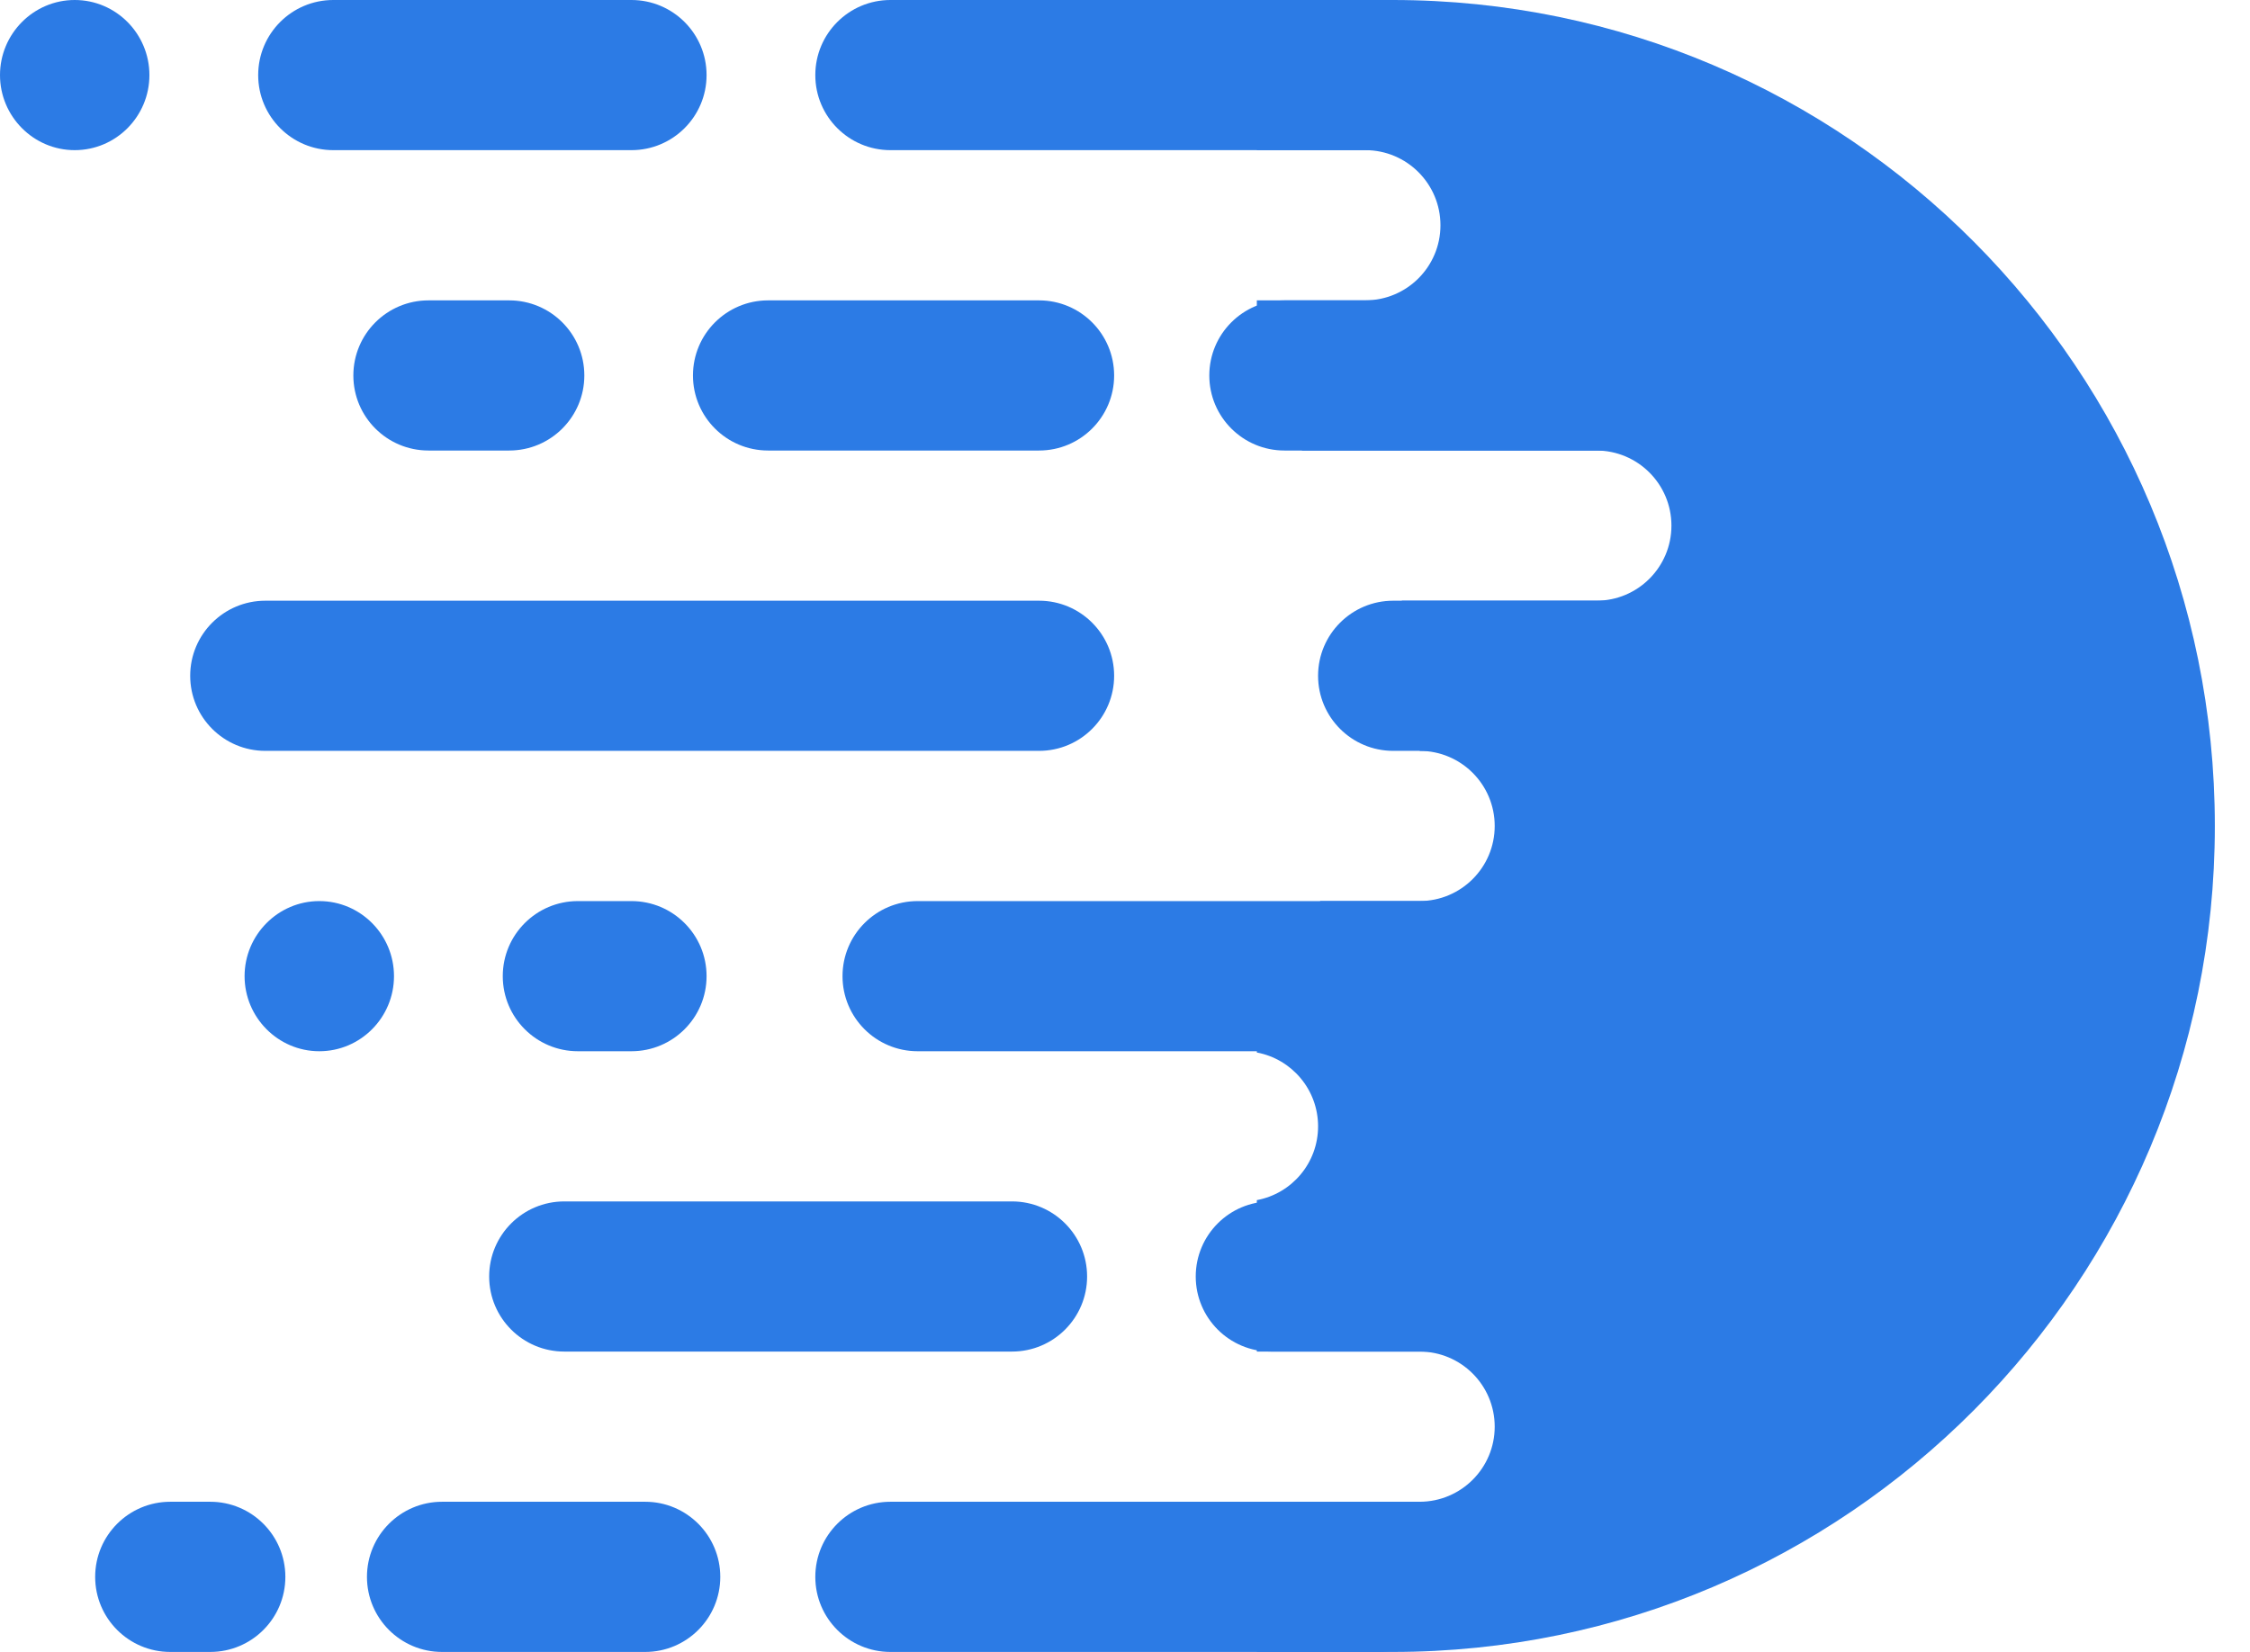
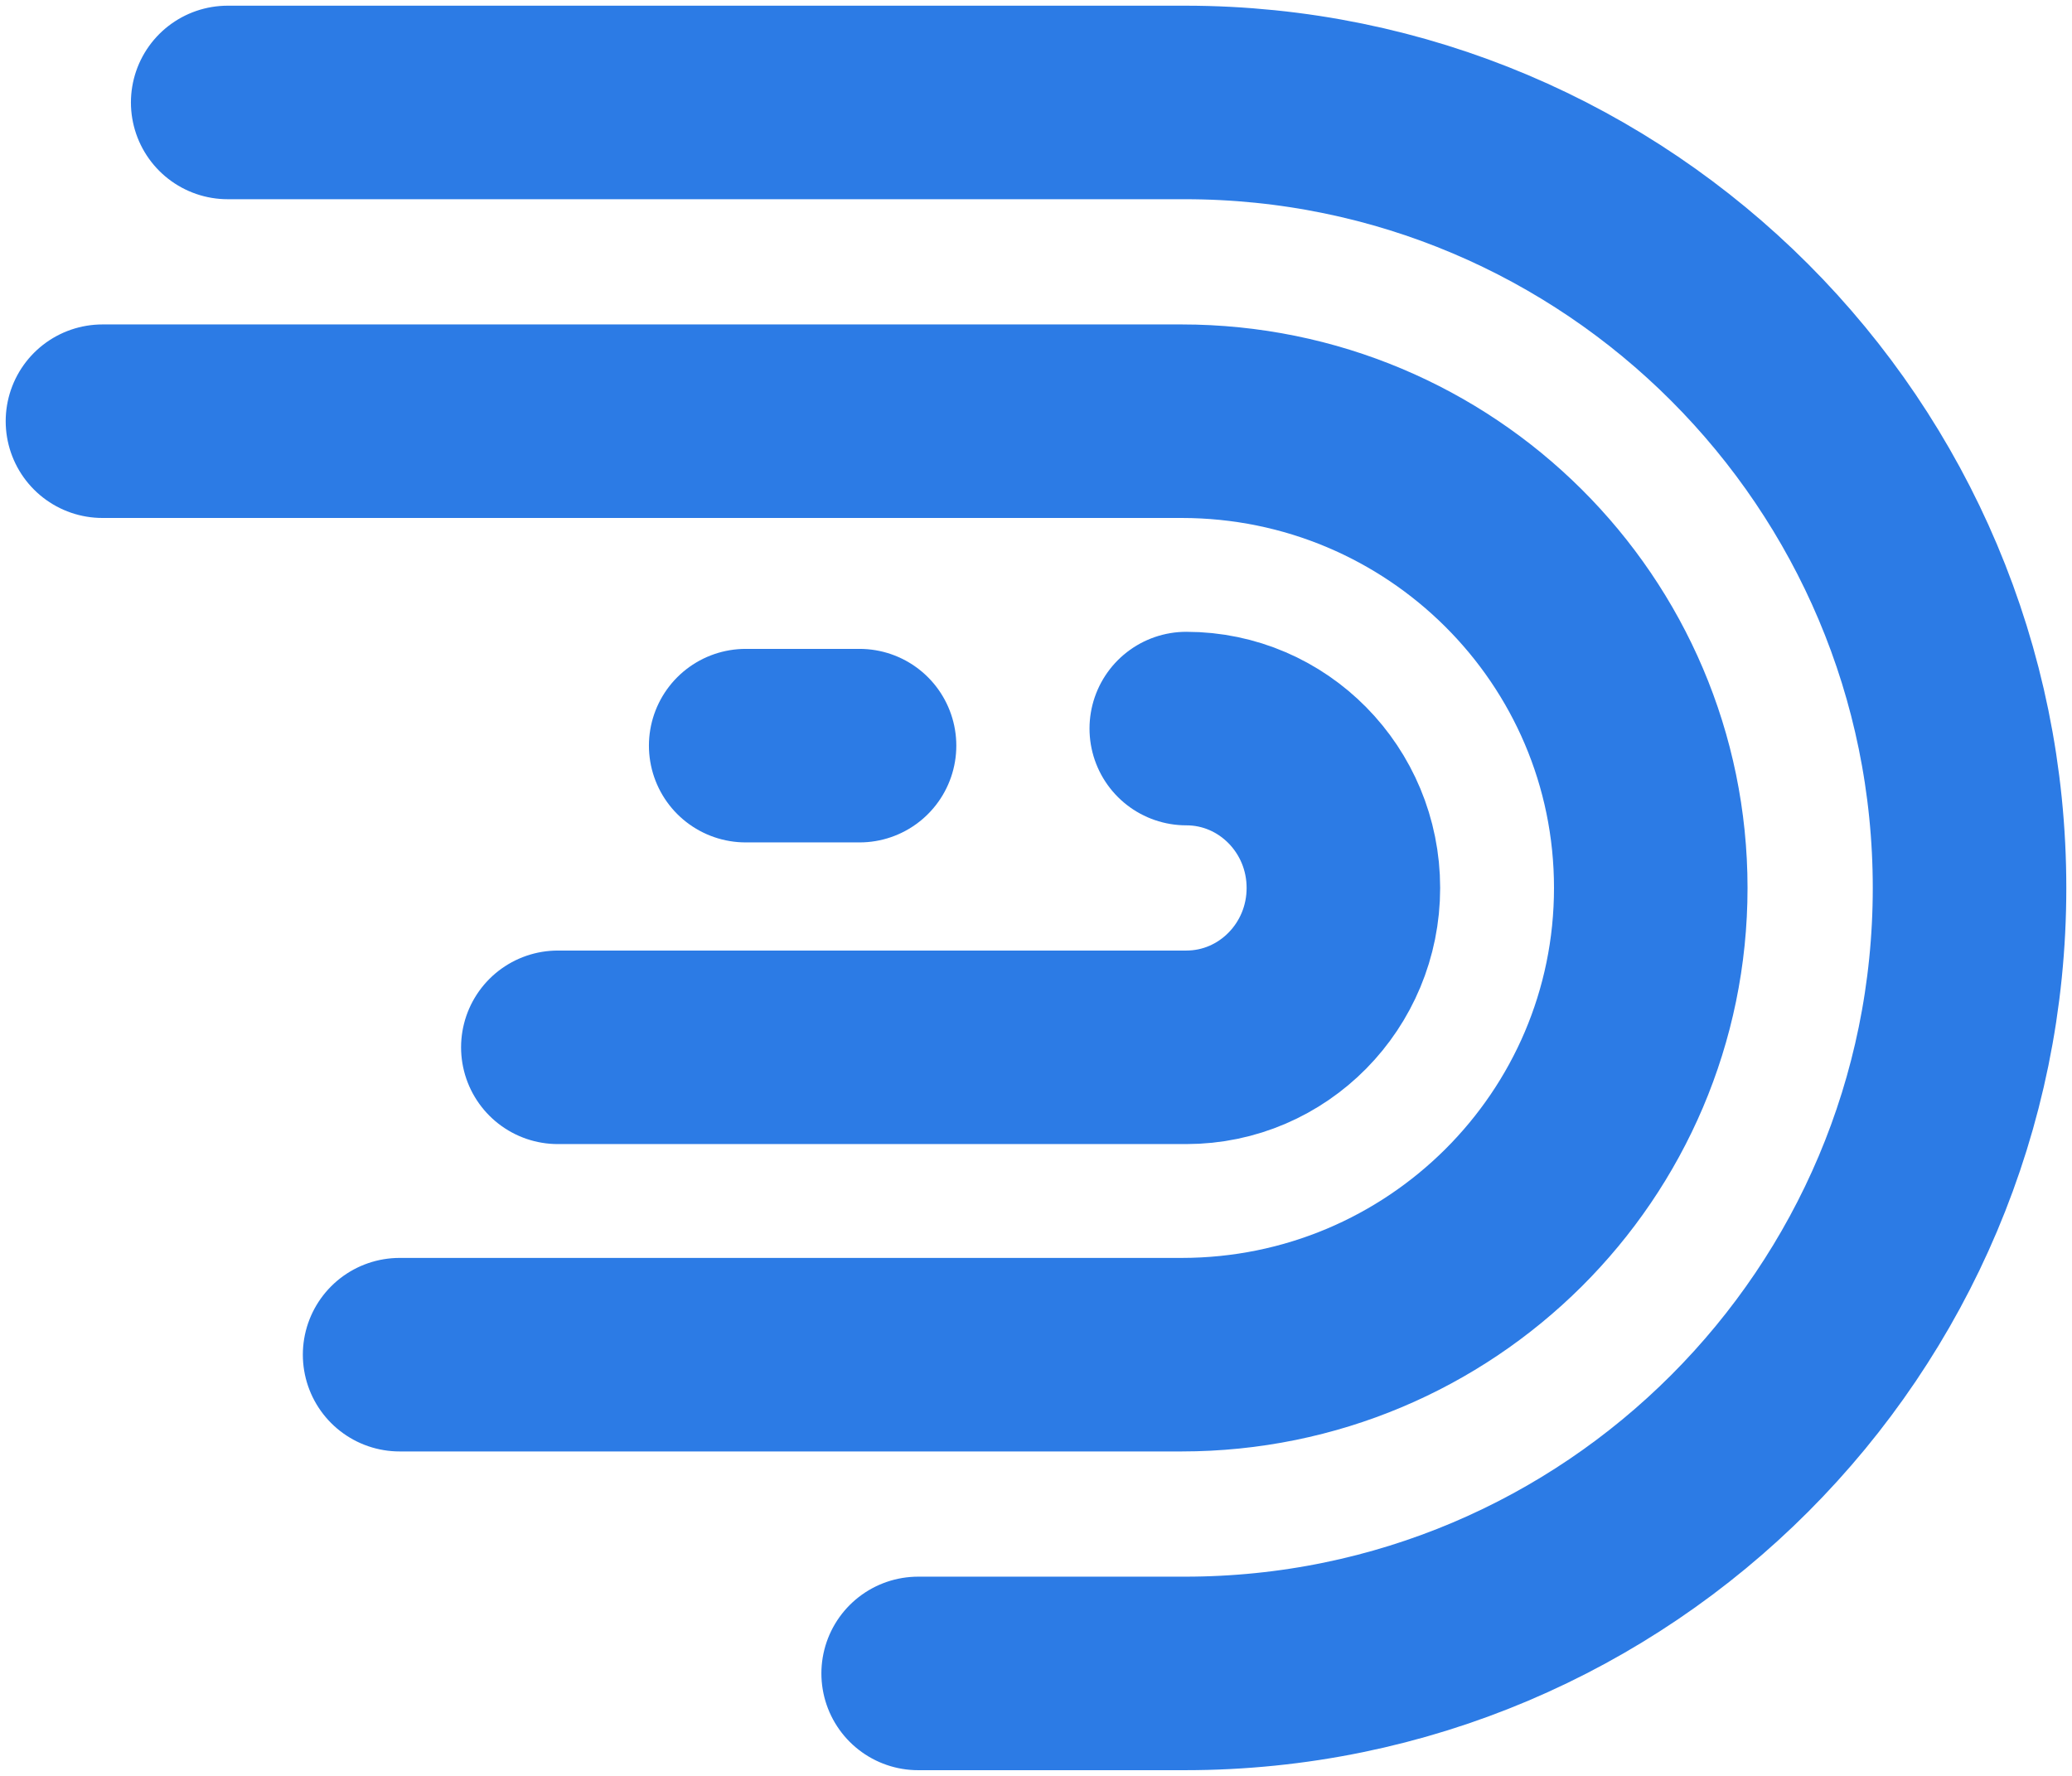
- <svg xmlns="http://www.w3.org/2000/svg" width="64" height="47" viewBox="0 0 64 47" fill="none">
-   <path fill-rule="evenodd" clip-rule="evenodd" d="M27.25 23.5C27.25 36.478 16.781 47 3.863 47H0V42.727H4.629C5.809 42.727 6.766 41.77 6.766 40.591C6.766 39.41 5.809 38.454 4.629 38.454H0V36.318V34.145C0.992 33.961 1.742 33.091 1.742 32.046C1.742 31 0.992 30.13 0 29.945V28.355L1.805 25.636H4.629C5.809 25.636 6.766 24.68 6.766 23.5C6.766 22.319 5.809 21.363 4.629 21.363L5.797 19.615L4.121 17.091H9.656C10.836 17.091 11.793 16.135 11.793 14.955C11.793 13.774 10.836 12.818 9.656 12.818H1.289L0 10.876V8.545H3.086C4.266 8.545 5.223 7.589 5.223 6.409C5.223 5.229 4.266 4.272 3.086 4.272H0V0H3.863C16.781 0 27.25 10.521 27.25 23.5Z" transform="translate(35.75)" fill="#2C7BE5" />
-   <path fill-rule="evenodd" clip-rule="evenodd" d="M0 2.137C0 0.962 0.953 0 2.125 0C3.301 0 4.25 0.962 4.25 2.137C4.25 3.311 3.301 4.272 2.125 4.272C0.953 4.272 0 3.311 0 2.137ZM25.328 0C24.148 0 23.191 0.956 23.191 2.137C23.191 3.316 24.148 4.272 25.328 4.272H39.219C40.402 4.272 41.355 3.316 41.355 2.137C41.355 0.956 40.402 0 39.219 0H25.328ZM36.535 8.546C35.355 8.546 34.398 9.502 34.398 10.683C34.398 11.862 35.355 12.818 36.535 12.818H49.27C50.449 12.818 51.406 11.862 51.406 10.683C51.406 9.502 50.449 8.546 49.27 8.546H36.535ZM37.492 19.227C37.492 18.047 38.449 17.091 39.629 17.091H53.52C54.703 17.091 55.656 18.047 55.656 19.227C55.656 20.407 54.703 21.363 53.52 21.363H39.629C38.449 21.363 37.492 20.407 37.492 19.227ZM36.148 34.182C34.969 34.182 34.012 35.138 34.012 36.318C34.012 37.498 34.969 38.454 36.148 38.454H50.039C51.223 38.454 52.176 37.498 52.176 36.318C52.176 35.138 51.223 34.182 50.039 34.182H36.148ZM13.914 36.318C13.914 35.138 14.871 34.182 16.051 34.182H28.785C29.965 34.182 30.922 35.138 30.922 36.318C30.922 37.498 29.965 38.454 28.785 38.454H16.051C14.871 38.454 13.914 37.498 13.914 36.318ZM26.102 25.637C24.922 25.637 23.965 26.593 23.965 27.773C23.965 28.953 24.922 29.909 26.102 29.909H53.523C54.703 29.909 55.656 28.953 55.656 27.773C55.656 26.593 54.703 25.637 53.523 25.637H26.102ZM5.41 19.227C5.41 18.047 6.367 17.091 7.547 17.091H29.555C30.734 17.091 31.691 18.047 31.691 19.227C31.691 20.407 30.734 21.363 29.555 21.363H7.547C6.367 21.363 5.41 20.407 5.41 19.227ZM21.848 8.546C20.668 8.546 19.711 9.502 19.711 10.683C19.711 11.862 20.668 12.818 21.848 12.818H29.555C30.734 12.818 31.691 11.862 31.691 10.683C31.691 9.502 30.734 8.546 29.555 8.546H21.848ZM10.051 10.683C10.051 9.502 11.008 8.546 12.188 8.546H14.484C15.664 8.546 16.621 9.502 16.621 10.683C16.621 11.862 15.664 12.818 14.484 12.818H12.188C11.008 12.818 10.051 11.862 10.051 10.683ZM16.438 25.637C15.258 25.637 14.301 26.593 14.301 27.773C14.301 28.953 15.258 29.909 16.438 29.909H17.961C19.141 29.909 20.098 28.953 20.098 27.773C20.098 26.593 19.141 25.637 17.961 25.637H16.438ZM6.957 27.773C6.957 26.599 7.91 25.637 9.082 25.637C10.258 25.637 11.207 26.599 11.207 27.773C11.207 28.947 10.258 29.909 9.082 29.909C7.91 29.909 6.957 28.947 6.957 27.773ZM9.48 0C8.301 0 7.344 0.956 7.344 2.137C7.344 3.316 8.301 4.272 9.48 4.272H17.961C19.141 4.272 20.098 3.316 20.098 2.137C20.098 0.956 19.141 0 17.961 0H9.48ZM25.328 42.727C24.148 42.727 23.191 43.684 23.191 44.864C23.191 46.044 24.148 47 25.328 47H39.219C40.402 47 41.355 46.044 41.355 44.864C41.355 43.684 40.402 42.727 39.219 42.727H25.328ZM10.438 44.864C10.438 43.684 11.395 42.727 12.574 42.727H18.352C19.531 42.727 20.488 43.684 20.488 44.864C20.488 46.044 19.531 47 18.352 47H12.574C11.395 47 10.438 46.044 10.438 44.864ZM4.844 42.727C3.664 42.727 2.707 43.684 2.707 44.864C2.707 46.044 3.664 47 4.844 47H5.98C7.16 47 8.117 46.044 8.117 44.864C8.117 43.684 7.16 42.727 5.98 42.727H4.844Z" fill="#2C7BE5" />
+ <svg xmlns="http://www.w3.org/2000/svg" width="182" height="156" viewBox="0 0 182 156" fill="none">
+   <path d="M20 9H104.081C142.144 9 173 39.892 173 78C173 116.108 142.144 147 104.081 147H80.649" stroke="#2C7BE5" stroke-width="17" stroke-linecap="round" />
+   <path d="M35.101 119H103.788C126.549 119 145 100.644 145 78C145 55.356 126.549 37 103.788 37H9" stroke="#2C7BE5" stroke-width="17" stroke-linecap="round" />
+   <path d="M104.2 64C111.822 64 118 70.268 118 78C118 85.732 111.822 92 104.2 92H49" stroke="#2C7BE5" stroke-width="17" stroke-linecap="round" />
+   <line x1="75.5" y1="65.5" x2="65.5" y2="65.5" stroke="#2C7BE5" stroke-width="17" stroke-linecap="round" />
</svg>
